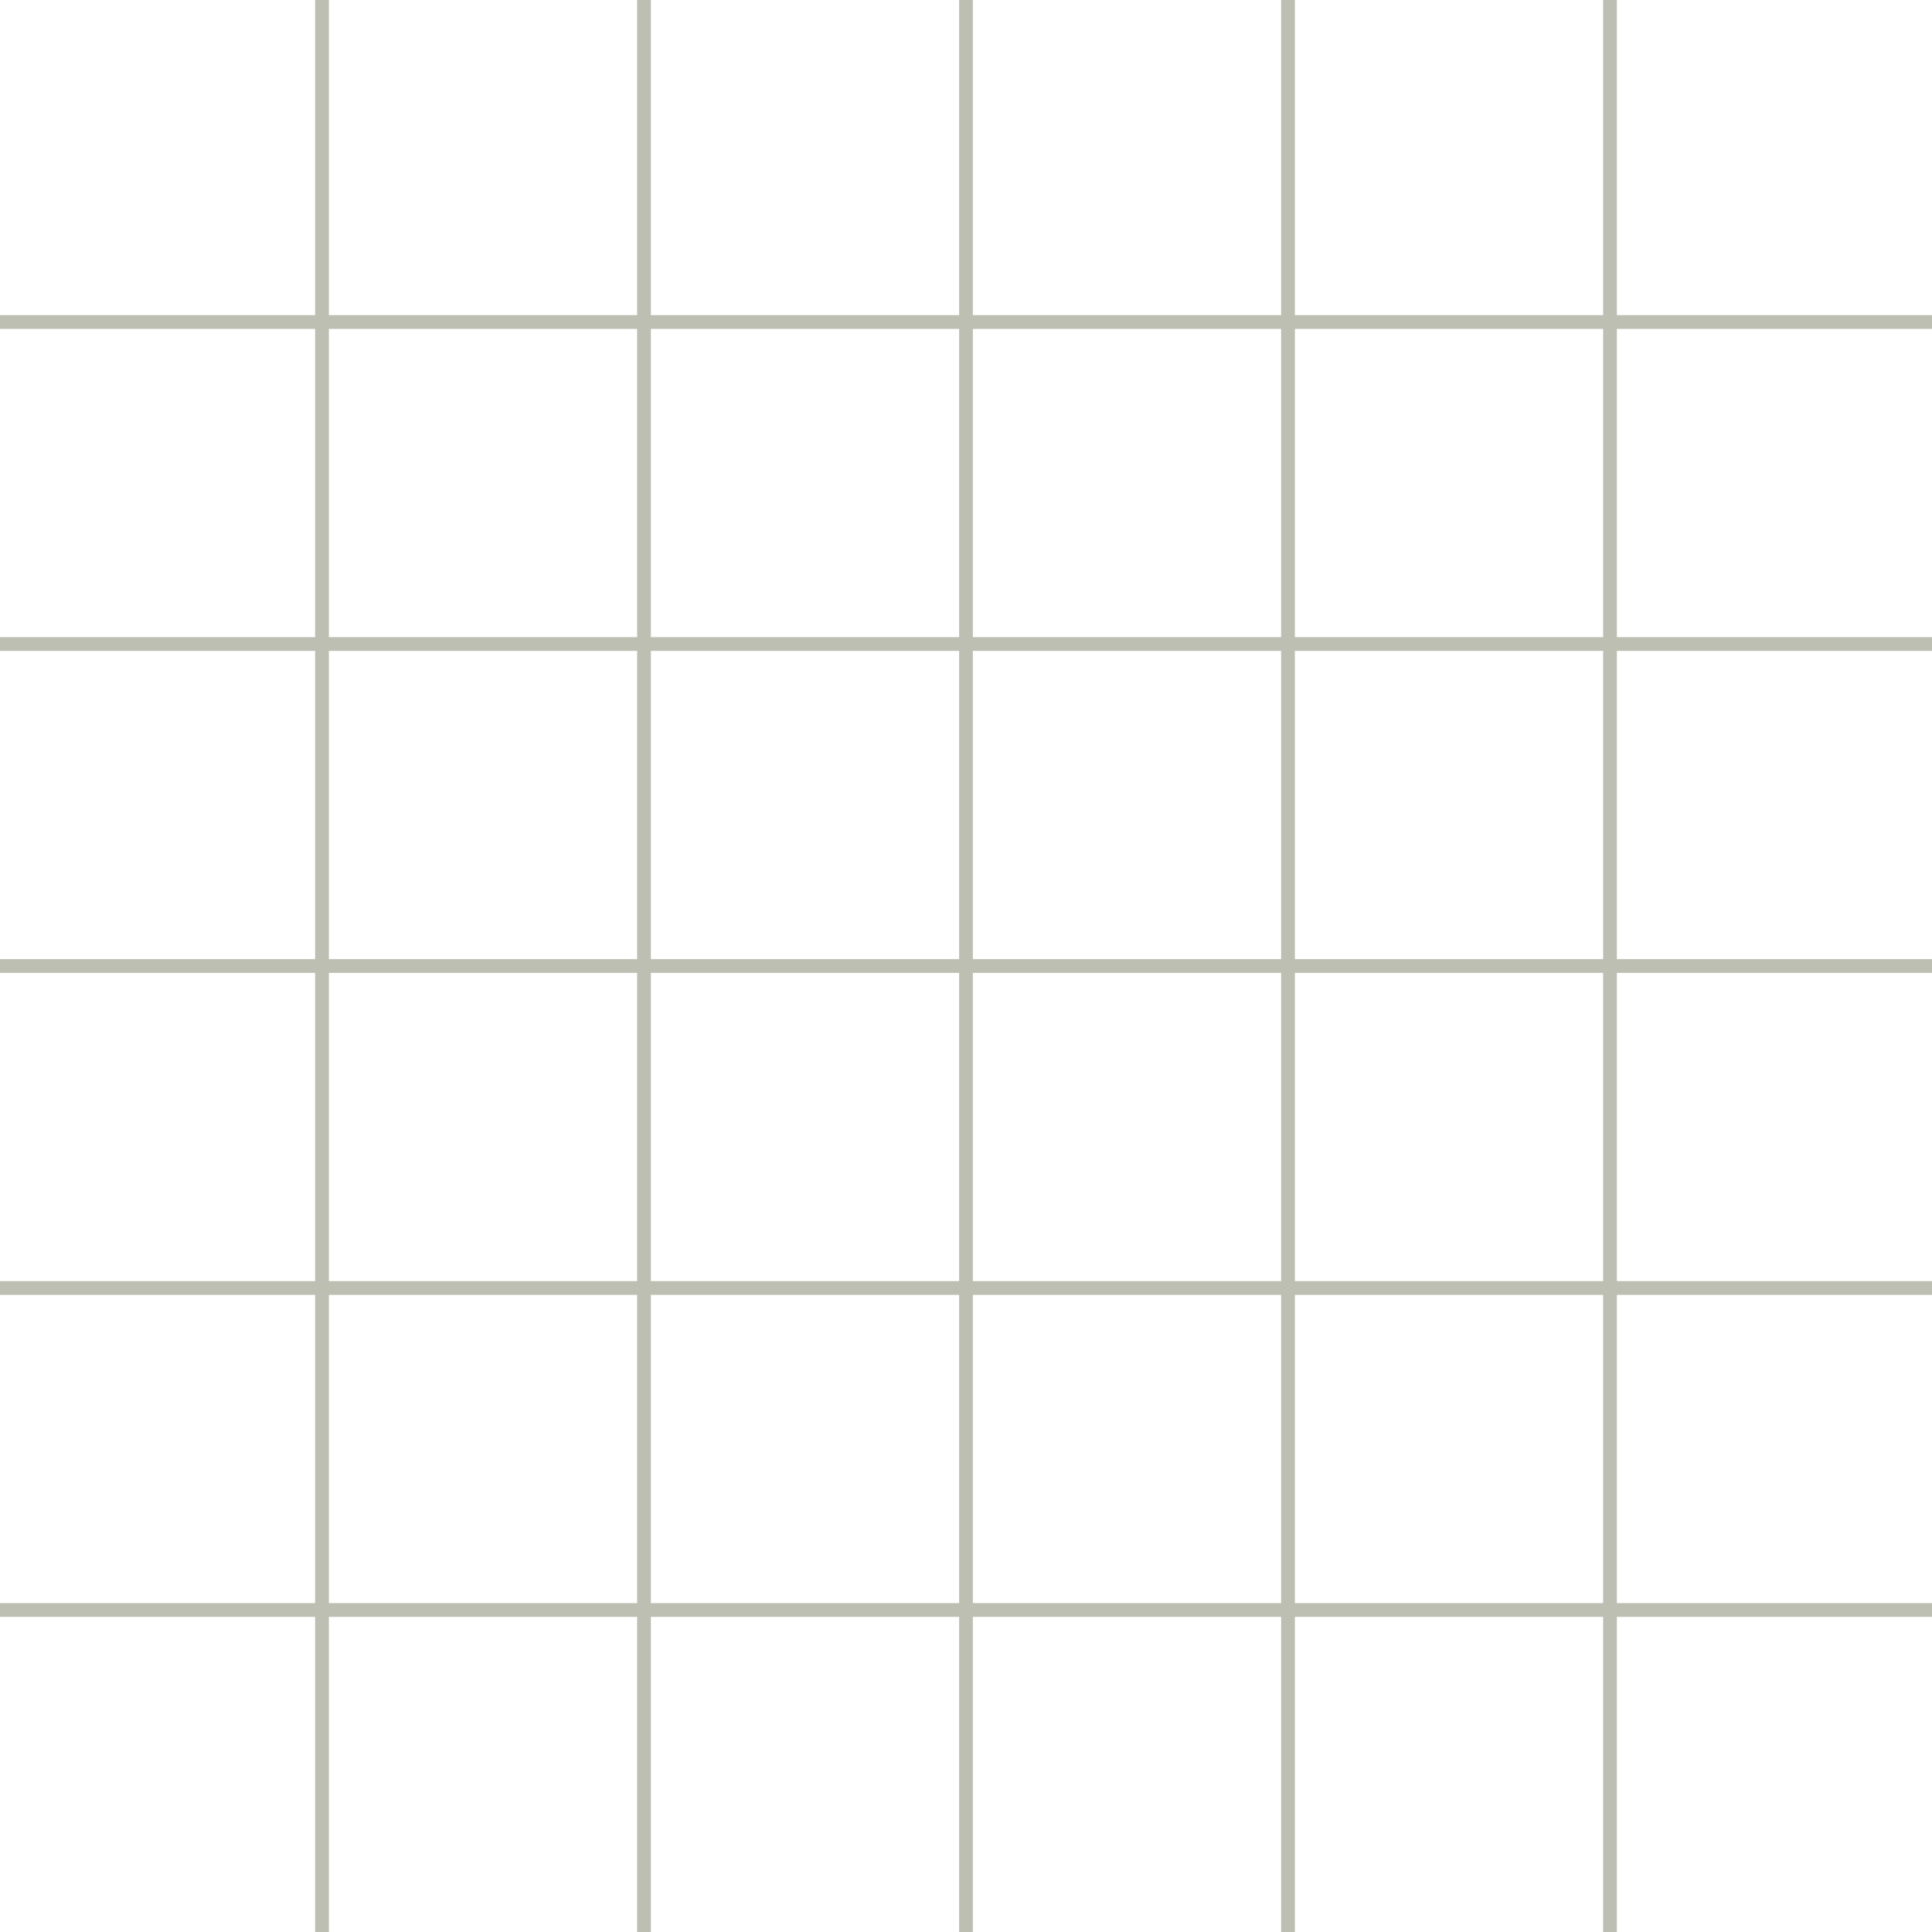
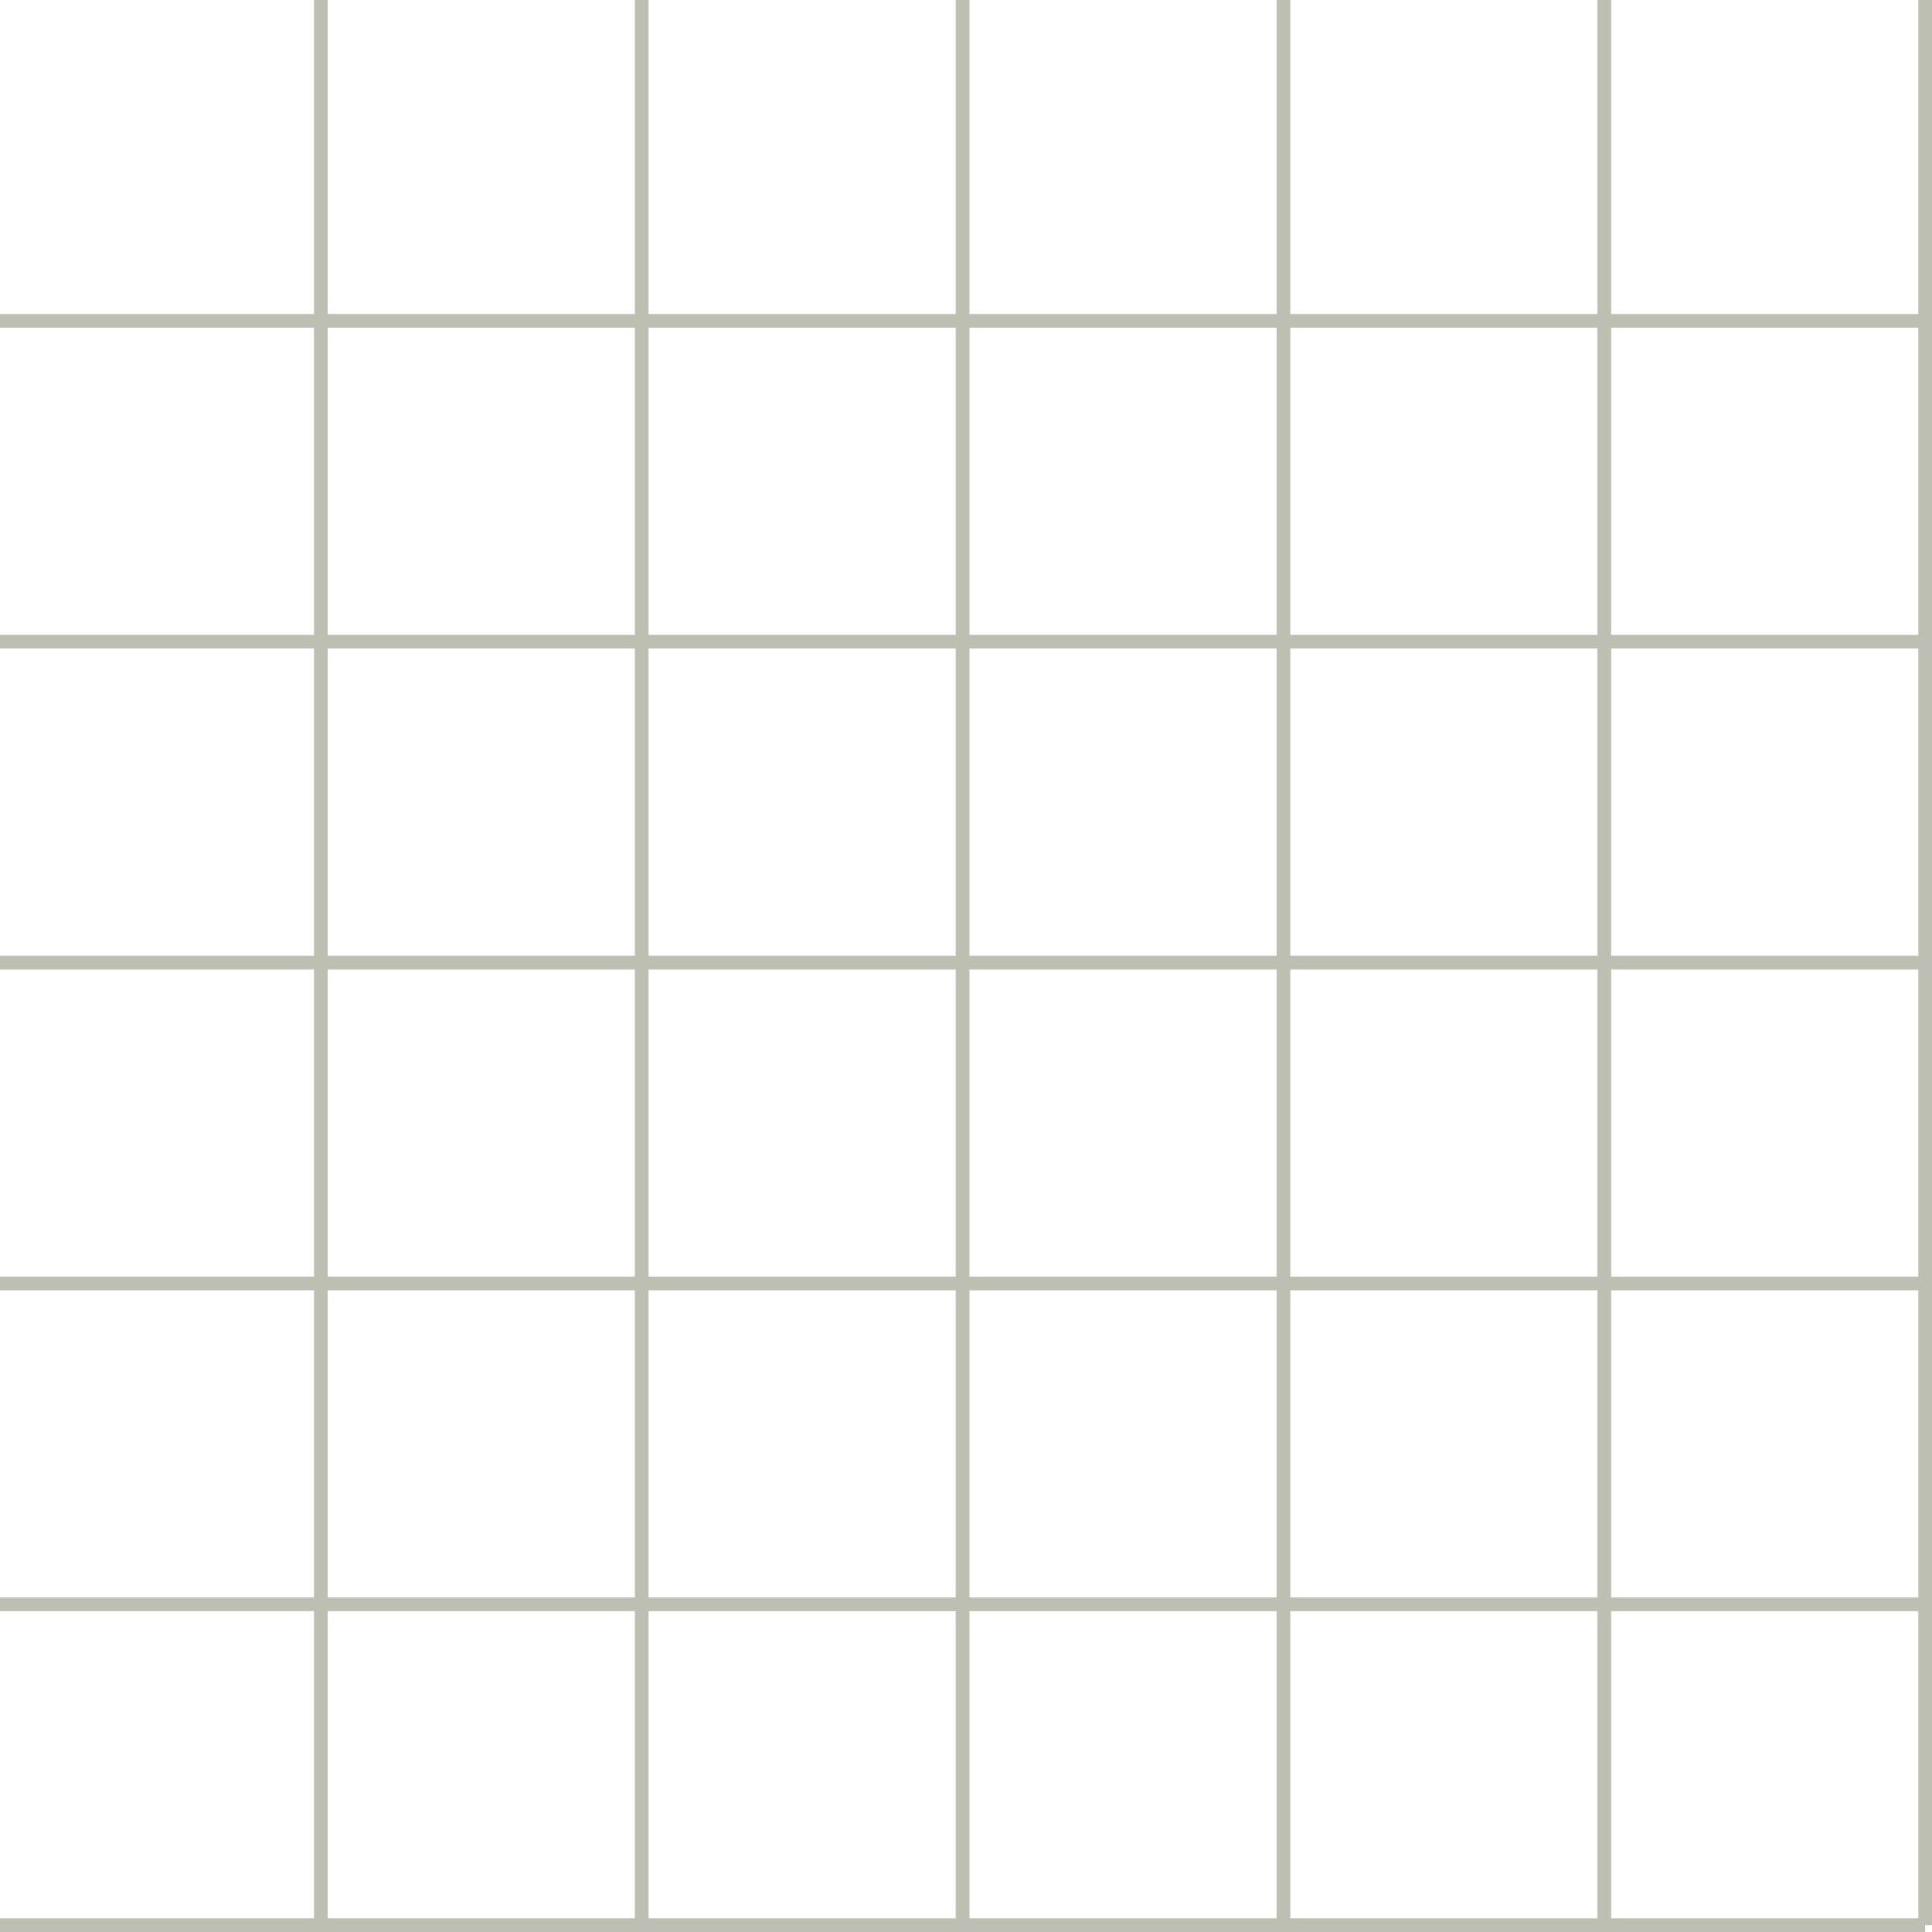
- <svg xmlns="http://www.w3.org/2000/svg" id="Layer_2" viewBox="0 0 140.58 140.58">
+ <svg xmlns="http://www.w3.org/2000/svg" id="Layer_2" viewBox="0 0 141.08 141.08">
  <defs>
    <style>.cls-1{fill:none;stroke:#bcbfb1;stroke-miterlimit:10;}</style>
  </defs>
  <g id="Layer_1-2">
    <g>
      <line class="cls-1" y1="117.15" x2="140.58" y2="117.15" />
+       <line class="cls-1" y1="140.58" x2="140.58" y2="140.58" />
      <line class="cls-1" y1="93.72" x2="140.58" y2="93.72" />
      <line class="cls-1" y1="70.29" x2="140.58" y2="70.29" />
      <line class="cls-1" y1="46.86" x2="140.58" y2="46.86" />
      <line class="cls-1" y1="23.43" x2="140.58" y2="23.43" />
      <line class="cls-1" x1="117.15" x2="117.15" y2="140.58" />
+       <line class="cls-1" x1="140.58" x2="140.58" y2="140.58" />
      <line class="cls-1" x1="93.72" x2="93.72" y2="140.58" />
      <line class="cls-1" x1="70.29" x2="70.29" y2="140.58" />
      <line class="cls-1" x1="46.86" x2="46.86" y2="140.58" />
      <line class="cls-1" x1="23.43" x2="23.43" y2="140.58" />
    </g>
  </g>
</svg>
